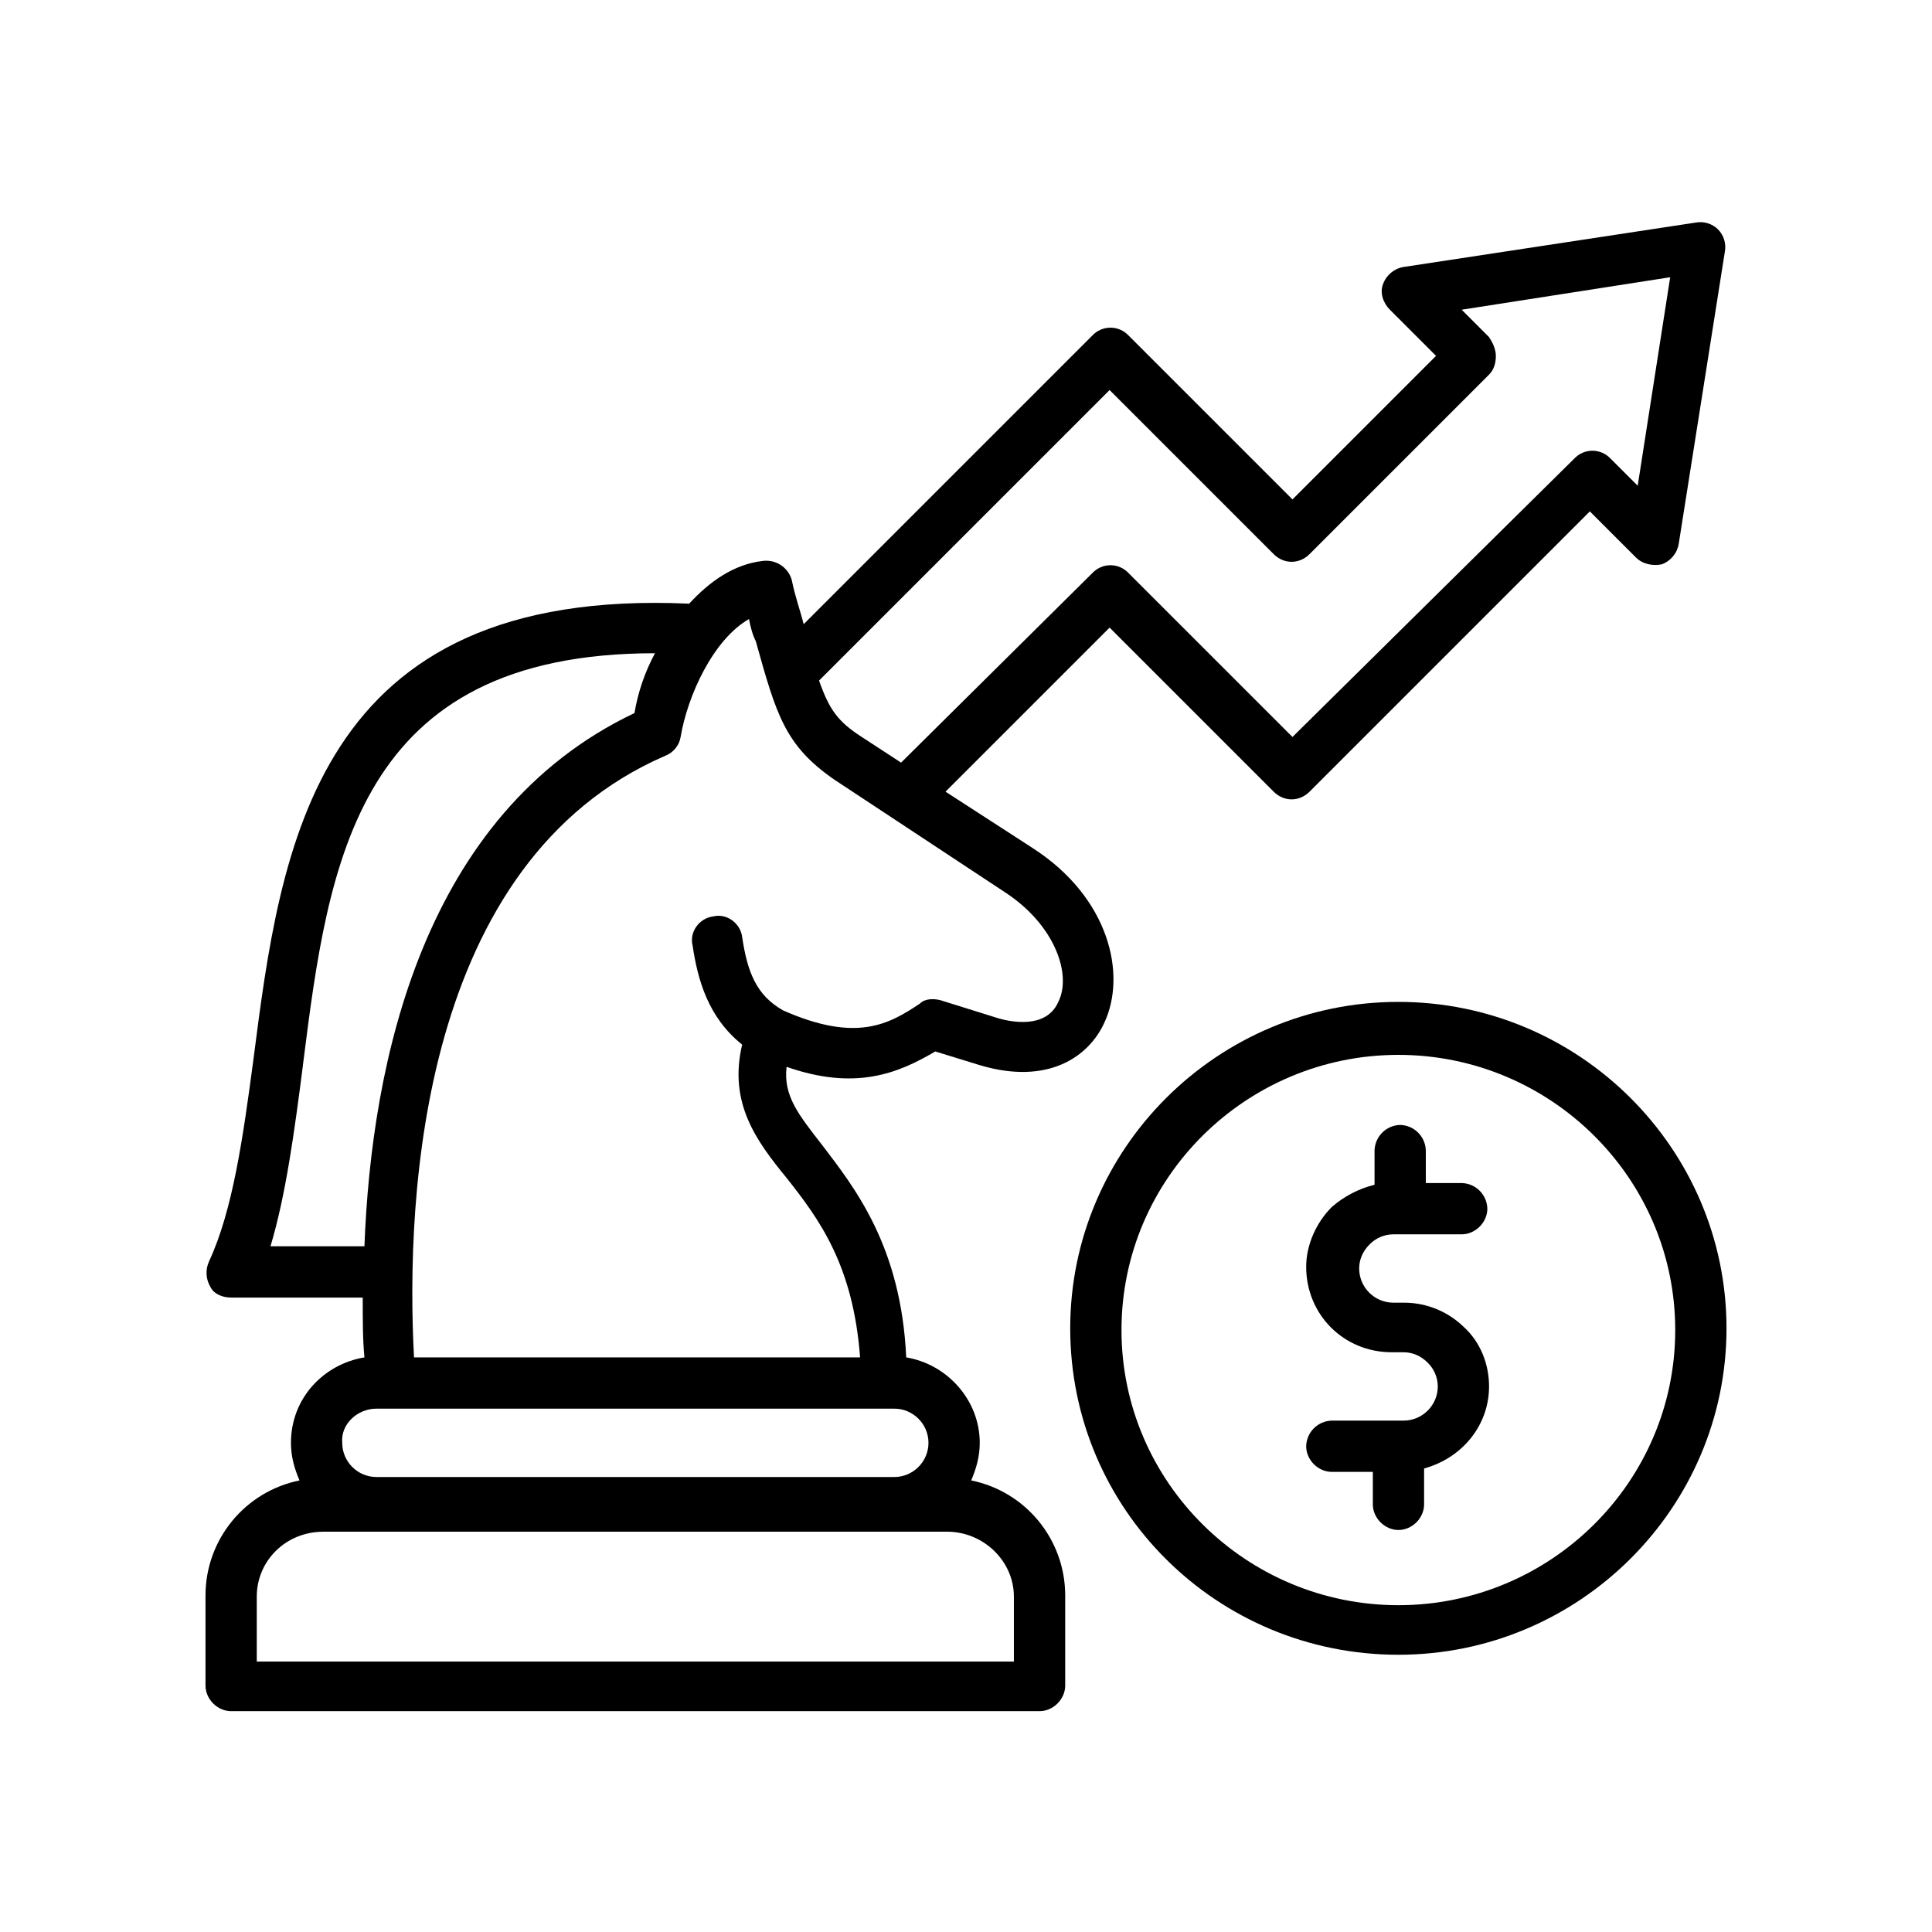
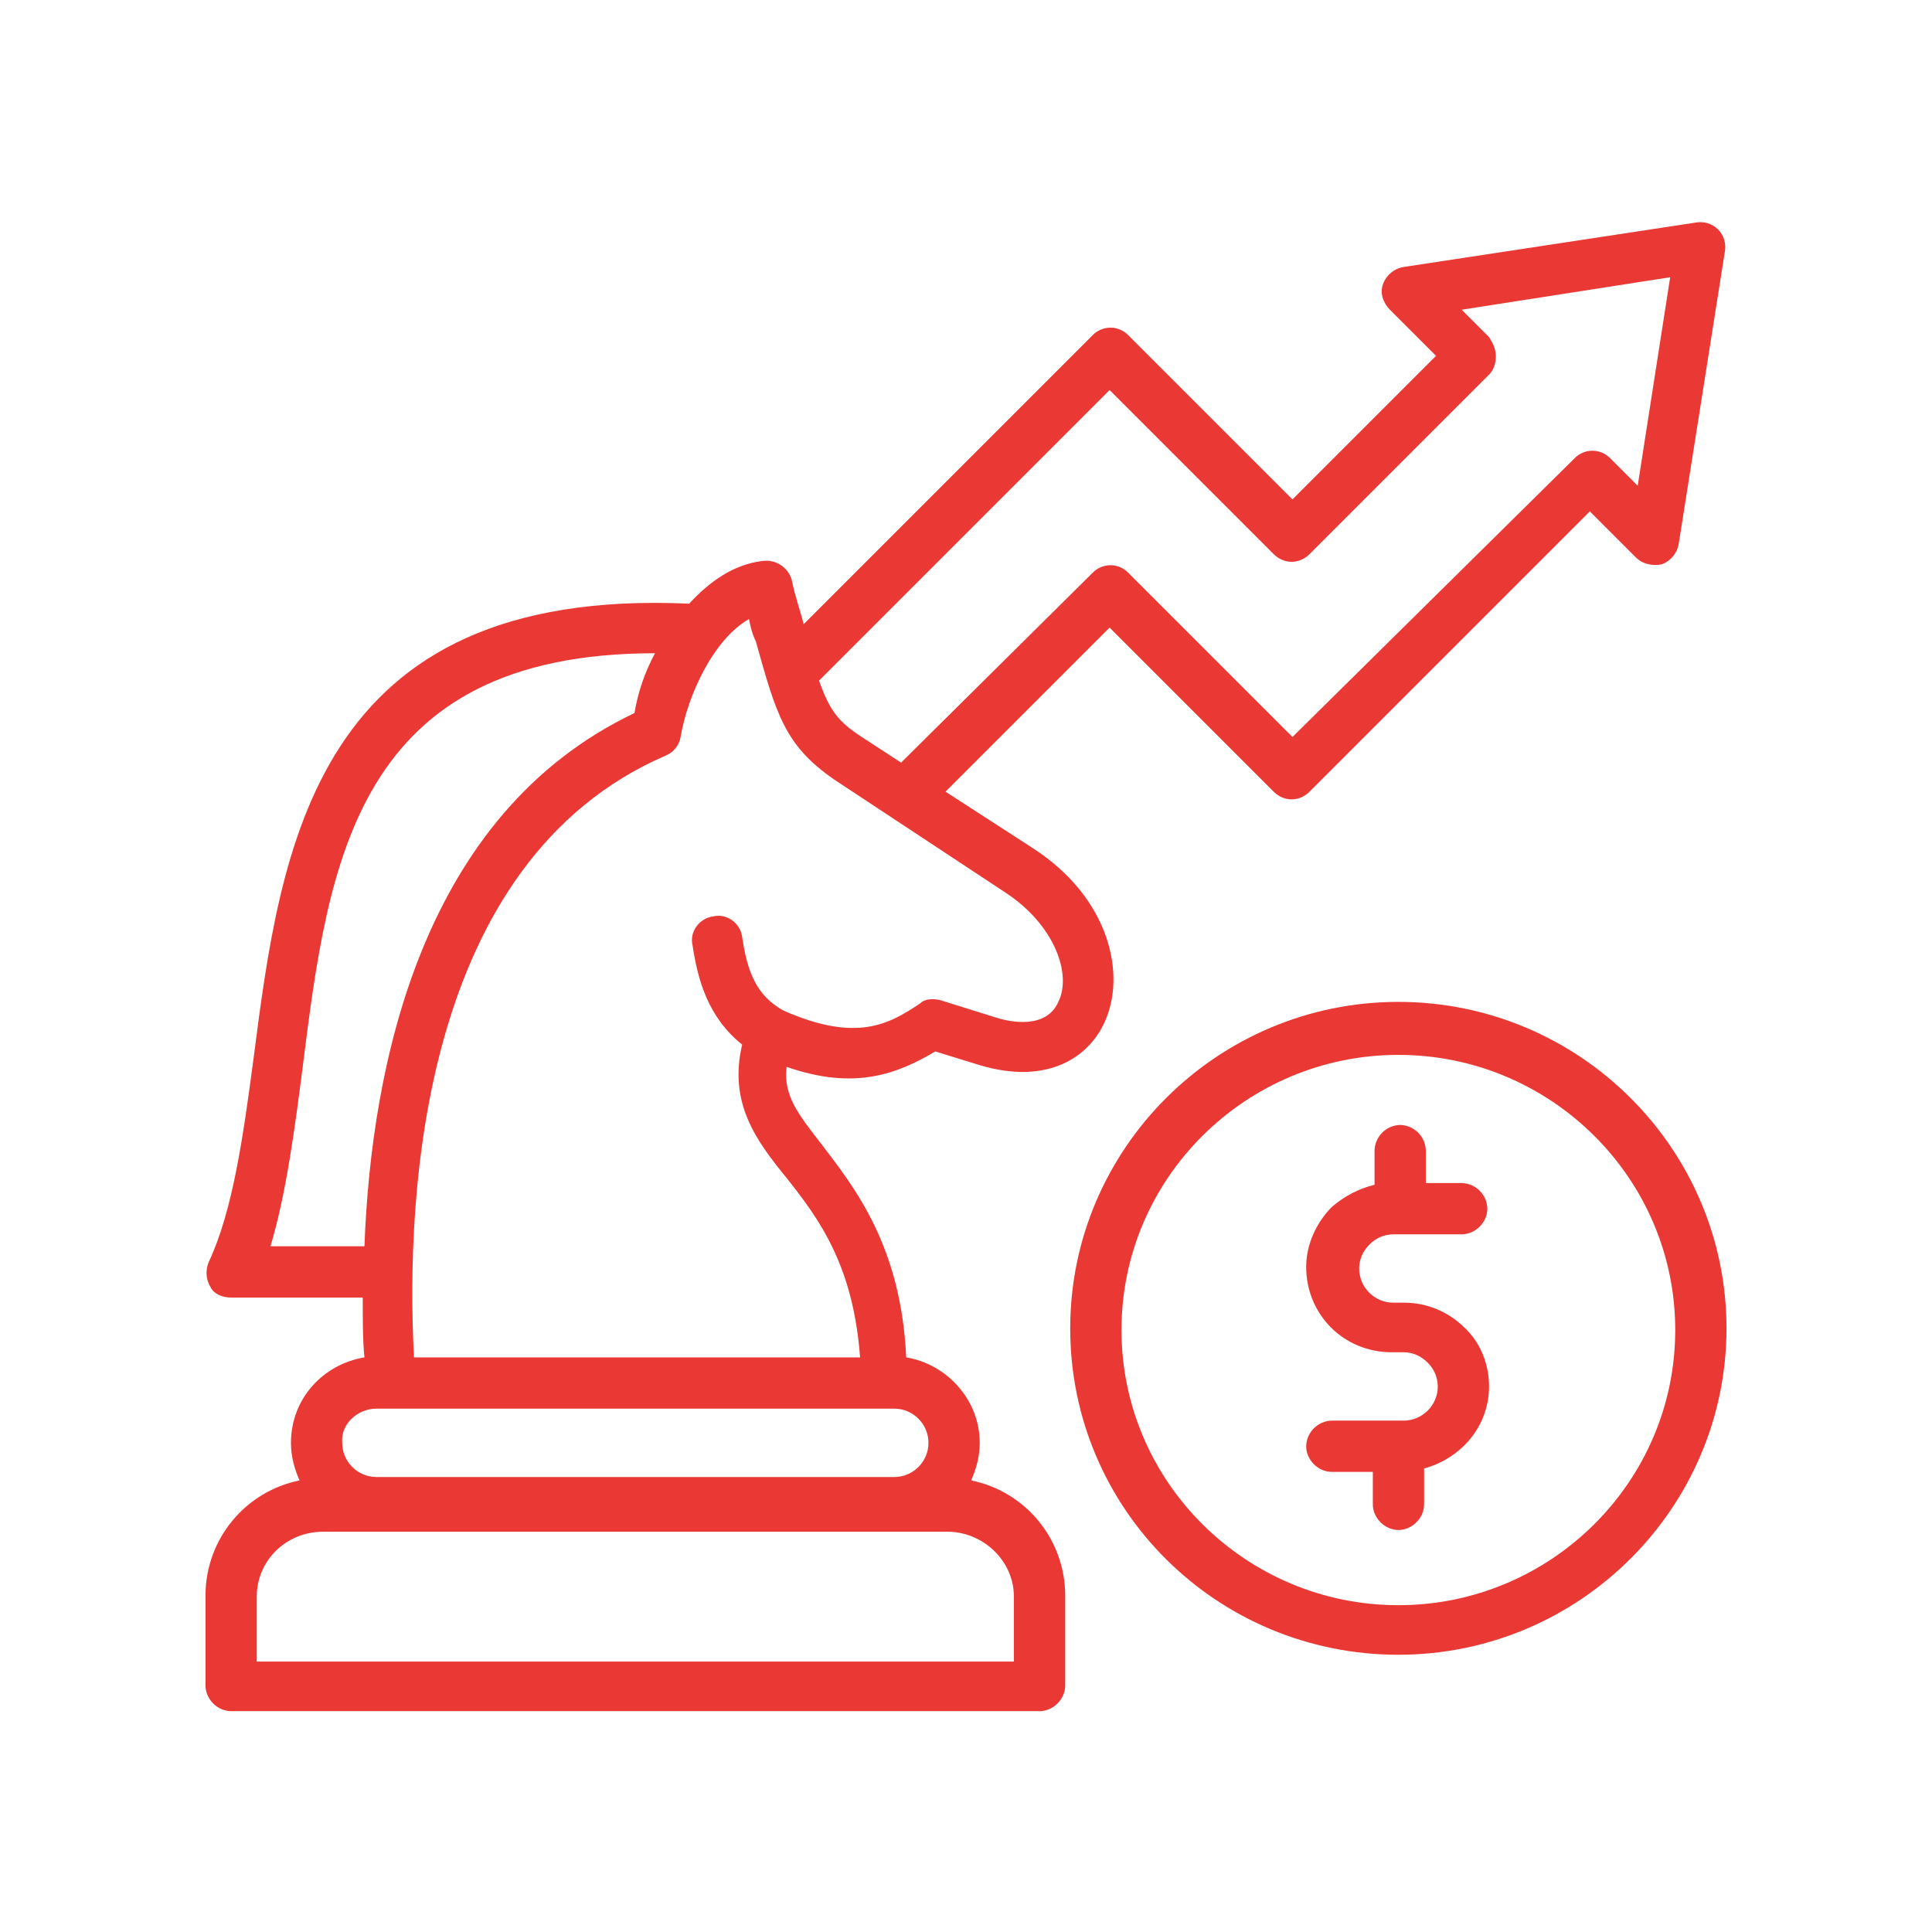
<svg xmlns="http://www.w3.org/2000/svg" fill="none" viewBox="0 0 52 52">
-   <path fill="currentColor" d="M26.14 39.846c.137-.322.23-.644.23-1.012 0-1.15-.875-2.116-1.979-2.3-.138-2.99-1.38-4.554-2.254-5.704-.644-.828-1.058-1.334-.966-2.116 1.84.644 2.99.184 4.002-.414l1.196.368c1.84.552 2.944-.23 3.358-1.15.598-1.288.138-3.358-1.932-4.692l-2.346-1.518 4.416-4.416 4.416 4.416c.276.276.69.276.966 0l7.544-7.544 1.242 1.242c.184.184.46.23.69.184a.71.71 0 0 0 .46-.552l1.242-7.866a.68.68 0 0 0-.184-.598.68.68 0 0 0-.598-.184l-7.866 1.196a.71.71 0 0 0-.552.46c-.092.23 0 .506.184.69l1.242 1.242-3.864 3.864-4.416-4.416a.667.667 0 0 0-.966 0L21.631 16.8c-.092-.368-.23-.736-.322-1.196a.716.716 0 0 0-.782-.506c-.782.092-1.426.552-1.978 1.15-10.12-.46-10.994 6.578-11.73 12.282-.276 2.07-.552 4.048-1.196 5.428a.74.74 0 0 0 .046.69c.092.184.322.276.552.276h3.542c0 .598 0 1.15.046 1.61-1.104.184-1.978 1.104-1.978 2.3 0 .368.092.69.23 1.012a3.16 3.16 0 0 0-2.53 3.082v2.438c0 .368.322.69.69.69H27.98c.368 0 .69-.322.69-.69v-2.438a3.16 3.16 0 0 0-2.53-3.082m3.725-29.348 4.416 4.416c.276.276.69.276.966 0l4.83-4.83c.138-.138.184-.322.184-.506s-.092-.368-.184-.506l-.736-.736 5.612-.874-.874 5.612-.736-.736a.667.667 0 0 0-.966 0l-7.59 7.498-4.416-4.416a.667.667 0 0 0-.966 0l-5.152 5.106-1.058-.69c-.644-.414-.874-.736-1.15-1.518zm-9.706 6.164c.046.23.092.414.184.598.552 1.978.782 2.806 2.116 3.726l4.6 3.036c1.334.874 1.794 2.208 1.426 2.944-.322.736-1.288.552-1.702.414l-1.472-.46c-.184-.046-.414-.046-.552.092-.828.552-1.702 1.058-3.68.184-.736-.414-.966-1.058-1.104-1.978-.046-.368-.414-.644-.782-.552-.368.046-.644.414-.552.782.138.92.414 1.932 1.334 2.668-.368 1.564.368 2.576 1.196 3.588.874 1.104 1.794 2.346 1.978 4.83H11.143c-.23-4.37.184-13.34 6.762-16.192a.66.66 0 0 0 .414-.506c.184-1.104.874-2.622 1.84-3.174M8.153 28.668c.69-5.474 1.426-11.086 9.476-11.086a5.2 5.2 0 0 0-.552 1.61c-5.704 2.714-7.084 9.43-7.268 14.352H7.28c.414-1.38.644-3.082.874-4.876m1.978 9.246H24.07c.506 0 .92.414.92.92s-.414.92-.92.92H10.131a.923.923 0 0 1-.92-.92c-.046-.506.414-.92.92-.92m17.158 6.808H6.911v-1.748c0-.966.782-1.748 1.794-1.748h16.79c.966 0 1.794.782 1.794 1.748z" />
-   <path fill="currentColor" d="M37.637 26.966c-4.876 0-8.832 3.956-8.832 8.786 0 4.876 3.956 8.786 8.832 8.786s8.832-3.956 8.832-8.786-3.956-8.786-8.832-8.786m0 16.238c-4.094 0-7.452-3.312-7.452-7.406s3.358-7.406 7.452-7.406 7.452 3.312 7.452 7.406-3.358 7.406-7.452 7.406" />
-   <path fill="currentColor" d="M37.824 35.062h-.322a.923.923 0 0 1-.92-.92c0-.23.092-.46.276-.644a.9.9 0 0 1 .644-.276h1.84c.368 0 .69-.322.69-.69a.707.707 0 0 0-.69-.69h-.966v-.874a.707.707 0 0 0-.69-.69.707.707 0 0 0-.69.69v.92a2.76 2.76 0 0 0-1.15.598c-.414.414-.69 1.012-.69 1.61 0 1.288 1.012 2.3 2.3 2.3h.322c.23 0 .46.092.644.276a.9.9 0 0 1 .276.644c0 .506-.414.92-.92.92h-1.932a.707.707 0 0 0-.69.69c0 .368.322.69.69.69h1.104v.874c0 .368.322.69.69.69s.69-.322.69-.69v-.966c1.012-.276 1.748-1.15 1.748-2.208 0-.598-.23-1.196-.69-1.61a2.3 2.3 0 0 0-1.564-.644" />
+   <path fill="#EA3934" d="M26.14 39.846c.137-.322.23-.644.23-1.012 0-1.15-.875-2.116-1.979-2.3-.138-2.99-1.38-4.554-2.254-5.704-.644-.828-1.058-1.334-.966-2.116 1.84.644 2.99.184 4.002-.414l1.196.368c1.84.552 2.944-.23 3.358-1.15.598-1.288.138-3.358-1.932-4.692l-2.346-1.518 4.416-4.416 4.416 4.416c.276.276.69.276.966 0l7.544-7.544 1.242 1.242c.184.184.46.23.69.184a.71.71 0 0 0 .46-.552l1.242-7.866a.68.68 0 0 0-.184-.598.68.68 0 0 0-.598-.184l-7.866 1.196a.71.71 0 0 0-.552.46c-.092.23 0 .506.184.69l1.242 1.242-3.864 3.864-4.416-4.416a.667.667 0 0 0-.966 0L21.631 16.8c-.092-.368-.23-.736-.322-1.196a.716.716 0 0 0-.782-.506c-.782.092-1.426.552-1.978 1.15-10.12-.46-10.994 6.578-11.73 12.282-.276 2.07-.552 4.048-1.196 5.428a.74.74 0 0 0 .046.69c.092.184.322.276.552.276h3.542c0 .598 0 1.15.046 1.61-1.104.184-1.978 1.104-1.978 2.3 0 .368.092.69.23 1.012a3.16 3.16 0 0 0-2.53 3.082v2.438c0 .368.322.69.69.69H27.98c.368 0 .69-.322.69-.69v-2.438a3.16 3.16 0 0 0-2.53-3.082m3.725-29.348 4.416 4.416c.276.276.69.276.966 0l4.83-4.83c.138-.138.184-.322.184-.506s-.092-.368-.184-.506l-.736-.736 5.612-.874-.874 5.612-.736-.736a.667.667 0 0 0-.966 0l-7.59 7.498-4.416-4.416a.667.667 0 0 0-.966 0l-5.152 5.106-1.058-.69c-.644-.414-.874-.736-1.15-1.518zm-9.706 6.164c.046.23.092.414.184.598.552 1.978.782 2.806 2.116 3.726l4.6 3.036c1.334.874 1.794 2.208 1.426 2.944-.322.736-1.288.552-1.702.414l-1.472-.46c-.184-.046-.414-.046-.552.092-.828.552-1.702 1.058-3.68.184-.736-.414-.966-1.058-1.104-1.978-.046-.368-.414-.644-.782-.552-.368.046-.644.414-.552.782.138.92.414 1.932 1.334 2.668-.368 1.564.368 2.576 1.196 3.588.874 1.104 1.794 2.346 1.978 4.83H11.143c-.23-4.37.184-13.34 6.762-16.192a.66.66 0 0 0 .414-.506c.184-1.104.874-2.622 1.84-3.174M8.153 28.668c.69-5.474 1.426-11.086 9.476-11.086a5.2 5.2 0 0 0-.552 1.61c-5.704 2.714-7.084 9.43-7.268 14.352H7.28c.414-1.38.644-3.082.874-4.876m1.978 9.246H24.07c.506 0 .92.414.92.92s-.414.92-.92.92H10.131a.923.923 0 0 1-.92-.92c-.046-.506.414-.92.92-.92m17.158 6.808H6.911v-1.748c0-.966.782-1.748 1.794-1.748h16.79c.966 0 1.794.782 1.794 1.748z" />
+   <path fill="#EA3934" d="M37.637 26.966c-4.876 0-8.832 3.956-8.832 8.786 0 4.876 3.956 8.786 8.832 8.786s8.832-3.956 8.832-8.786-3.956-8.786-8.832-8.786m0 16.238c-4.094 0-7.452-3.312-7.452-7.406s3.358-7.406 7.452-7.406 7.452 3.312 7.452 7.406-3.358 7.406-7.452 7.406" />
+   <path fill="#EA3934" d="M37.824 35.062h-.322a.923.923 0 0 1-.92-.92c0-.23.092-.46.276-.644a.9.9 0 0 1 .644-.276h1.84c.368 0 .69-.322.69-.69a.707.707 0 0 0-.69-.69h-.966v-.874a.707.707 0 0 0-.69-.69.707.707 0 0 0-.69.69v.92a2.76 2.76 0 0 0-1.15.598c-.414.414-.69 1.012-.69 1.61 0 1.288 1.012 2.3 2.3 2.3h.322c.23 0 .46.092.644.276a.9.9 0 0 1 .276.644c0 .506-.414.92-.92.92h-1.932a.707.707 0 0 0-.69.69c0 .368.322.69.69.69h1.104v.874c0 .368.322.69.69.69s.69-.322.69-.69v-.966c1.012-.276 1.748-1.15 1.748-2.208 0-.598-.23-1.196-.69-1.61a2.3 2.3 0 0 0-1.564-.644" />
</svg>
